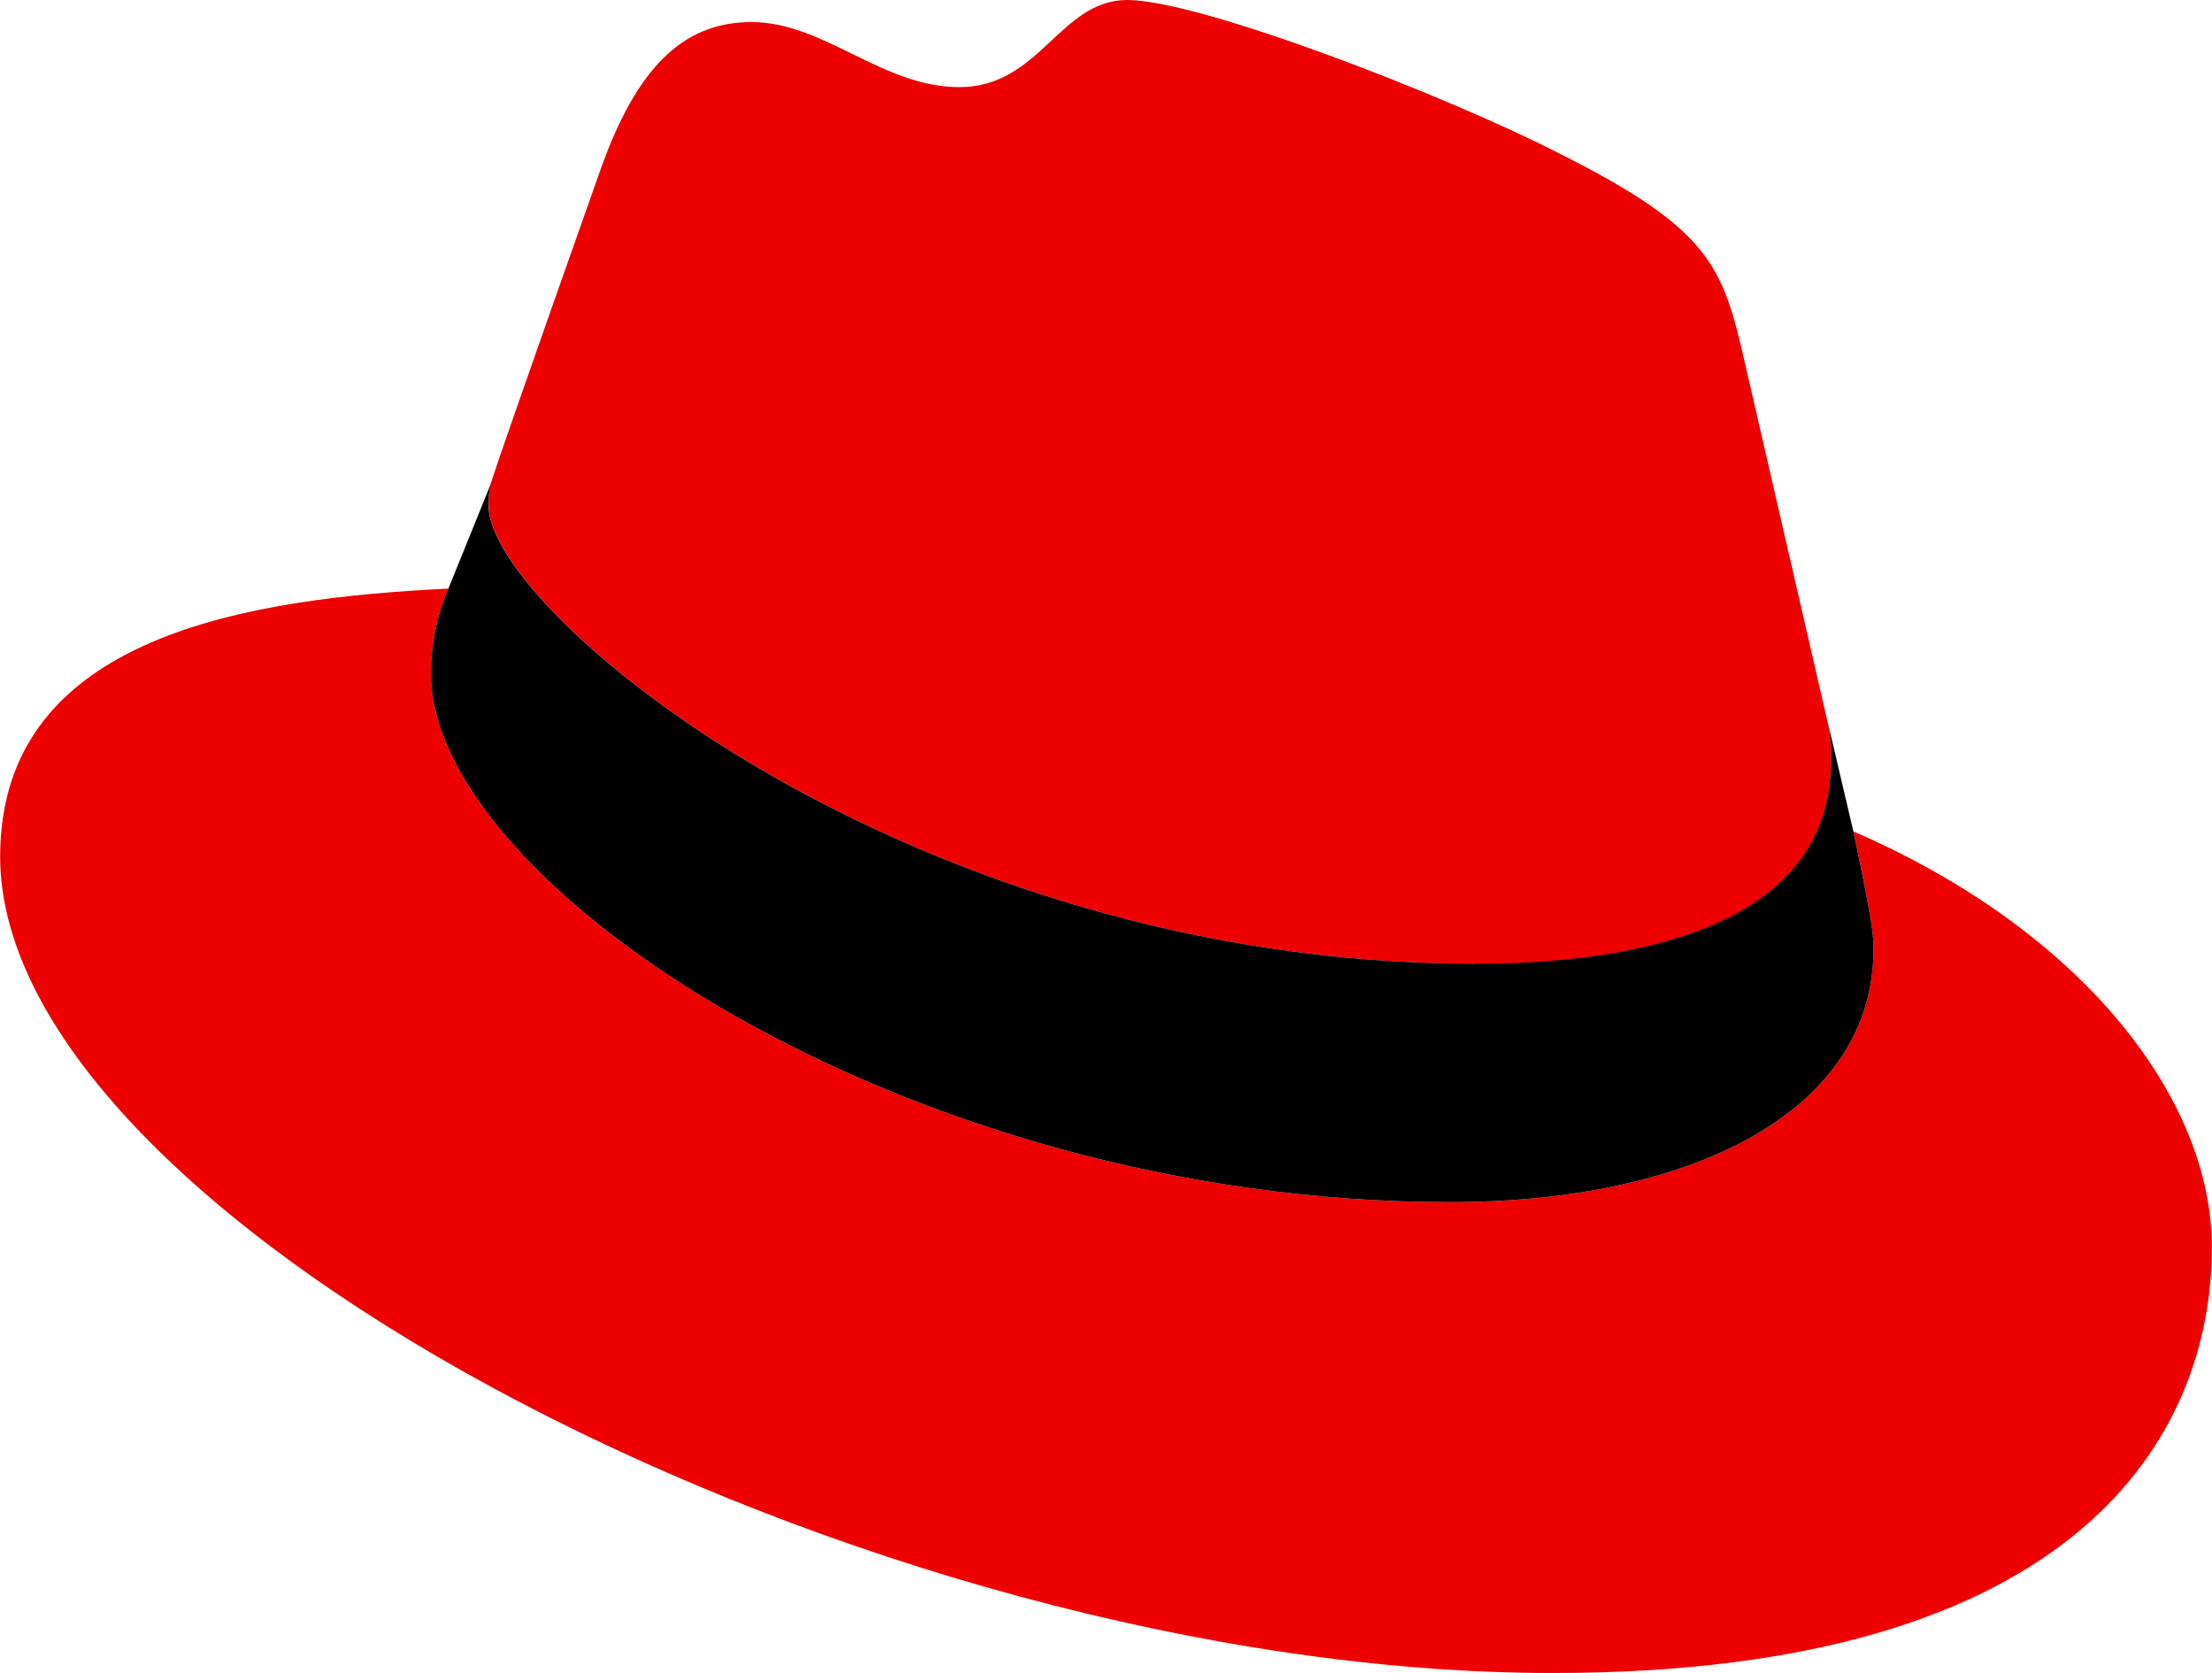
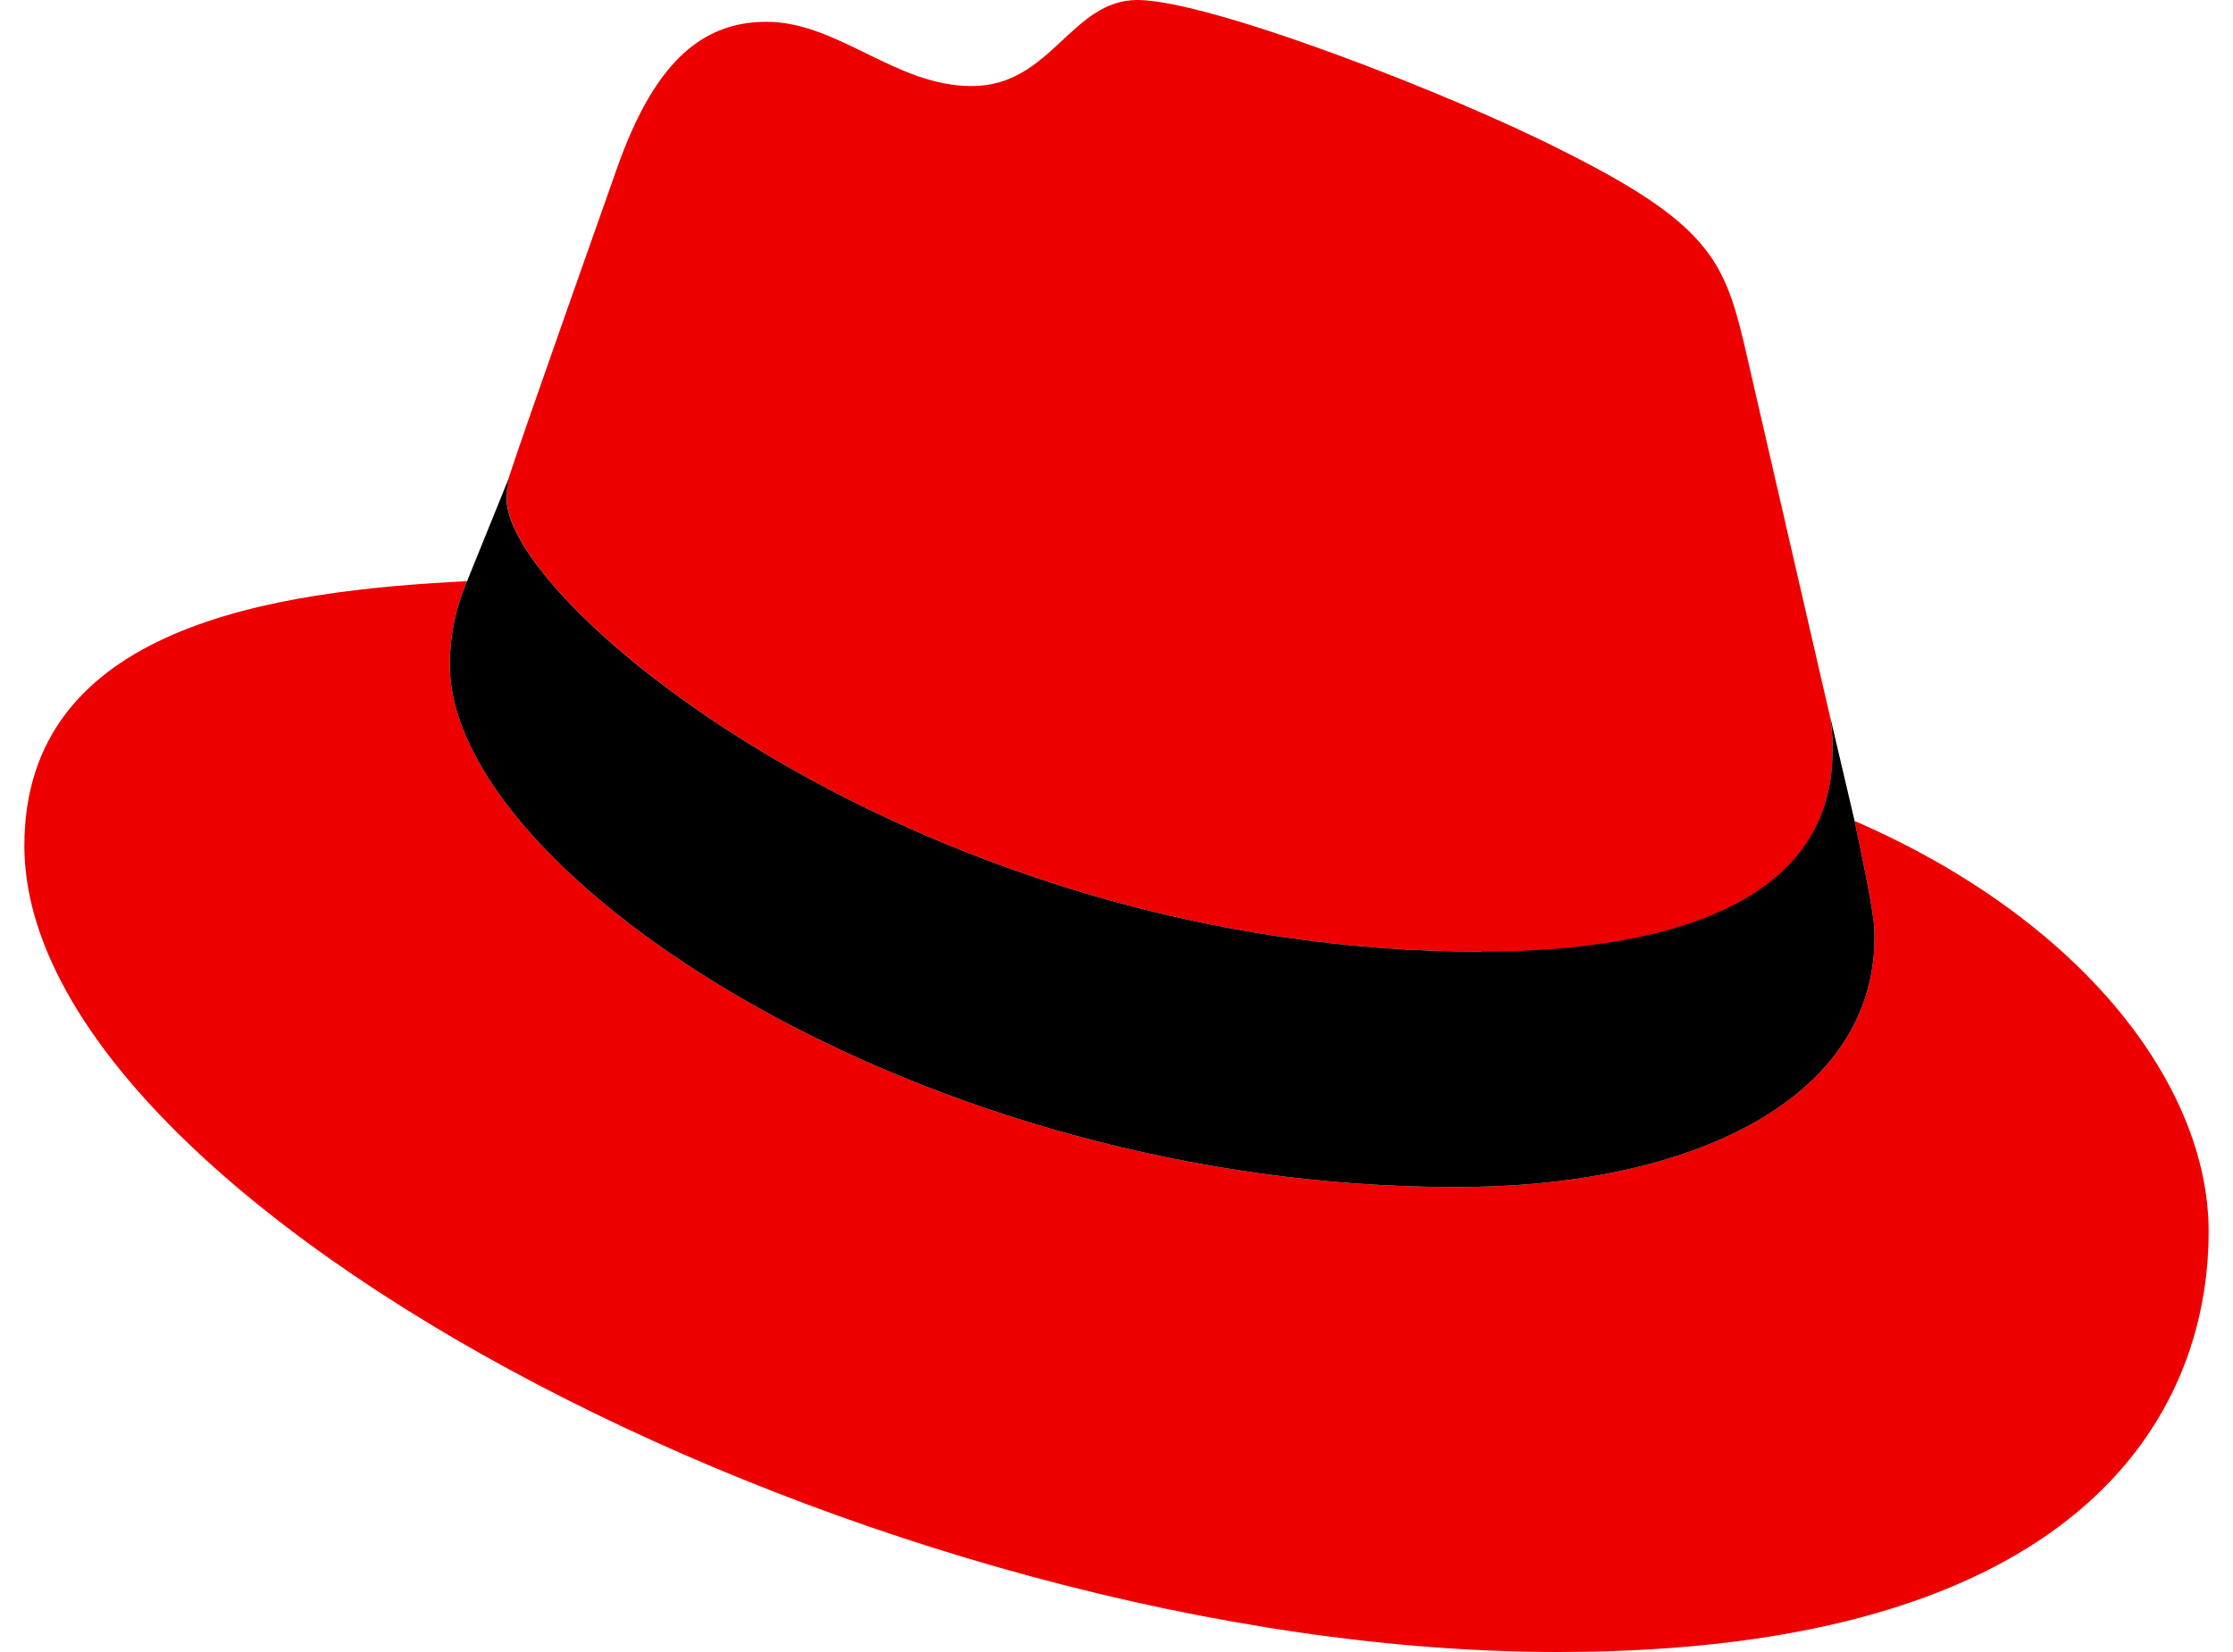
- <svg xmlns="http://www.w3.org/2000/svg" viewBox="0 0 190.35 144" width="2500" height="1891">
+ <svg xmlns="http://www.w3.org/2000/svg" viewBox="0 0 190.35 144" width="50" height="37">
  <path d="M126.97 83c12.5 0 30.6-2.6 30.6-17.47a14 14 0 0 0-.3-3.42l-7.45-32.35c-1.72-7.12-3.23-10.35-15.73-16.6C124.4 8.2 103.25 0 97 0c-5.8 0-7.5 7.5-14.44 7.5-6.68 0-11.64-5.6-17.9-5.6-6 0-9.9 4.1-12.92 12.5 0 0-8.4 23.72-9.5 27.16a6.43 6.43 0 0 0-.2 1.94c0 9.22 36.3 39.45 84.93 39.45m32.53-11.38c1.73 8.2 1.73 9.05 1.73 10.13 0 14-15.74 21.77-36.43 21.77C78.04 103.5 37.08 76.1 37.08 58a18.45 18.45 0 0 1 1.5-7.34C21.8 51.5 0 54.5 0 73.72 0 105.2 74.6 144 133.65 144c45.28 0 56.7-20.48 56.7-36.65 0-12.72-11-27.16-30.83-35.78" fill="#e00" />
  <path d="M159.5 71.57c1.73 8.2 1.73 9.05 1.73 10.13 0 14-15.74 21.77-36.43 21.77C78.04 103.5 37.08 76.1 37.08 58a18.45 18.45 0 0 1 1.5-7.34l3.67-9.06a6.43 6.43 0 0 0-.22 1.9c0 9.22 36.3 39.45 84.94 39.45 12.5 0 30.6-2.58 30.6-17.46a14 14 0 0 0-.3-3.43z" />
</svg>
